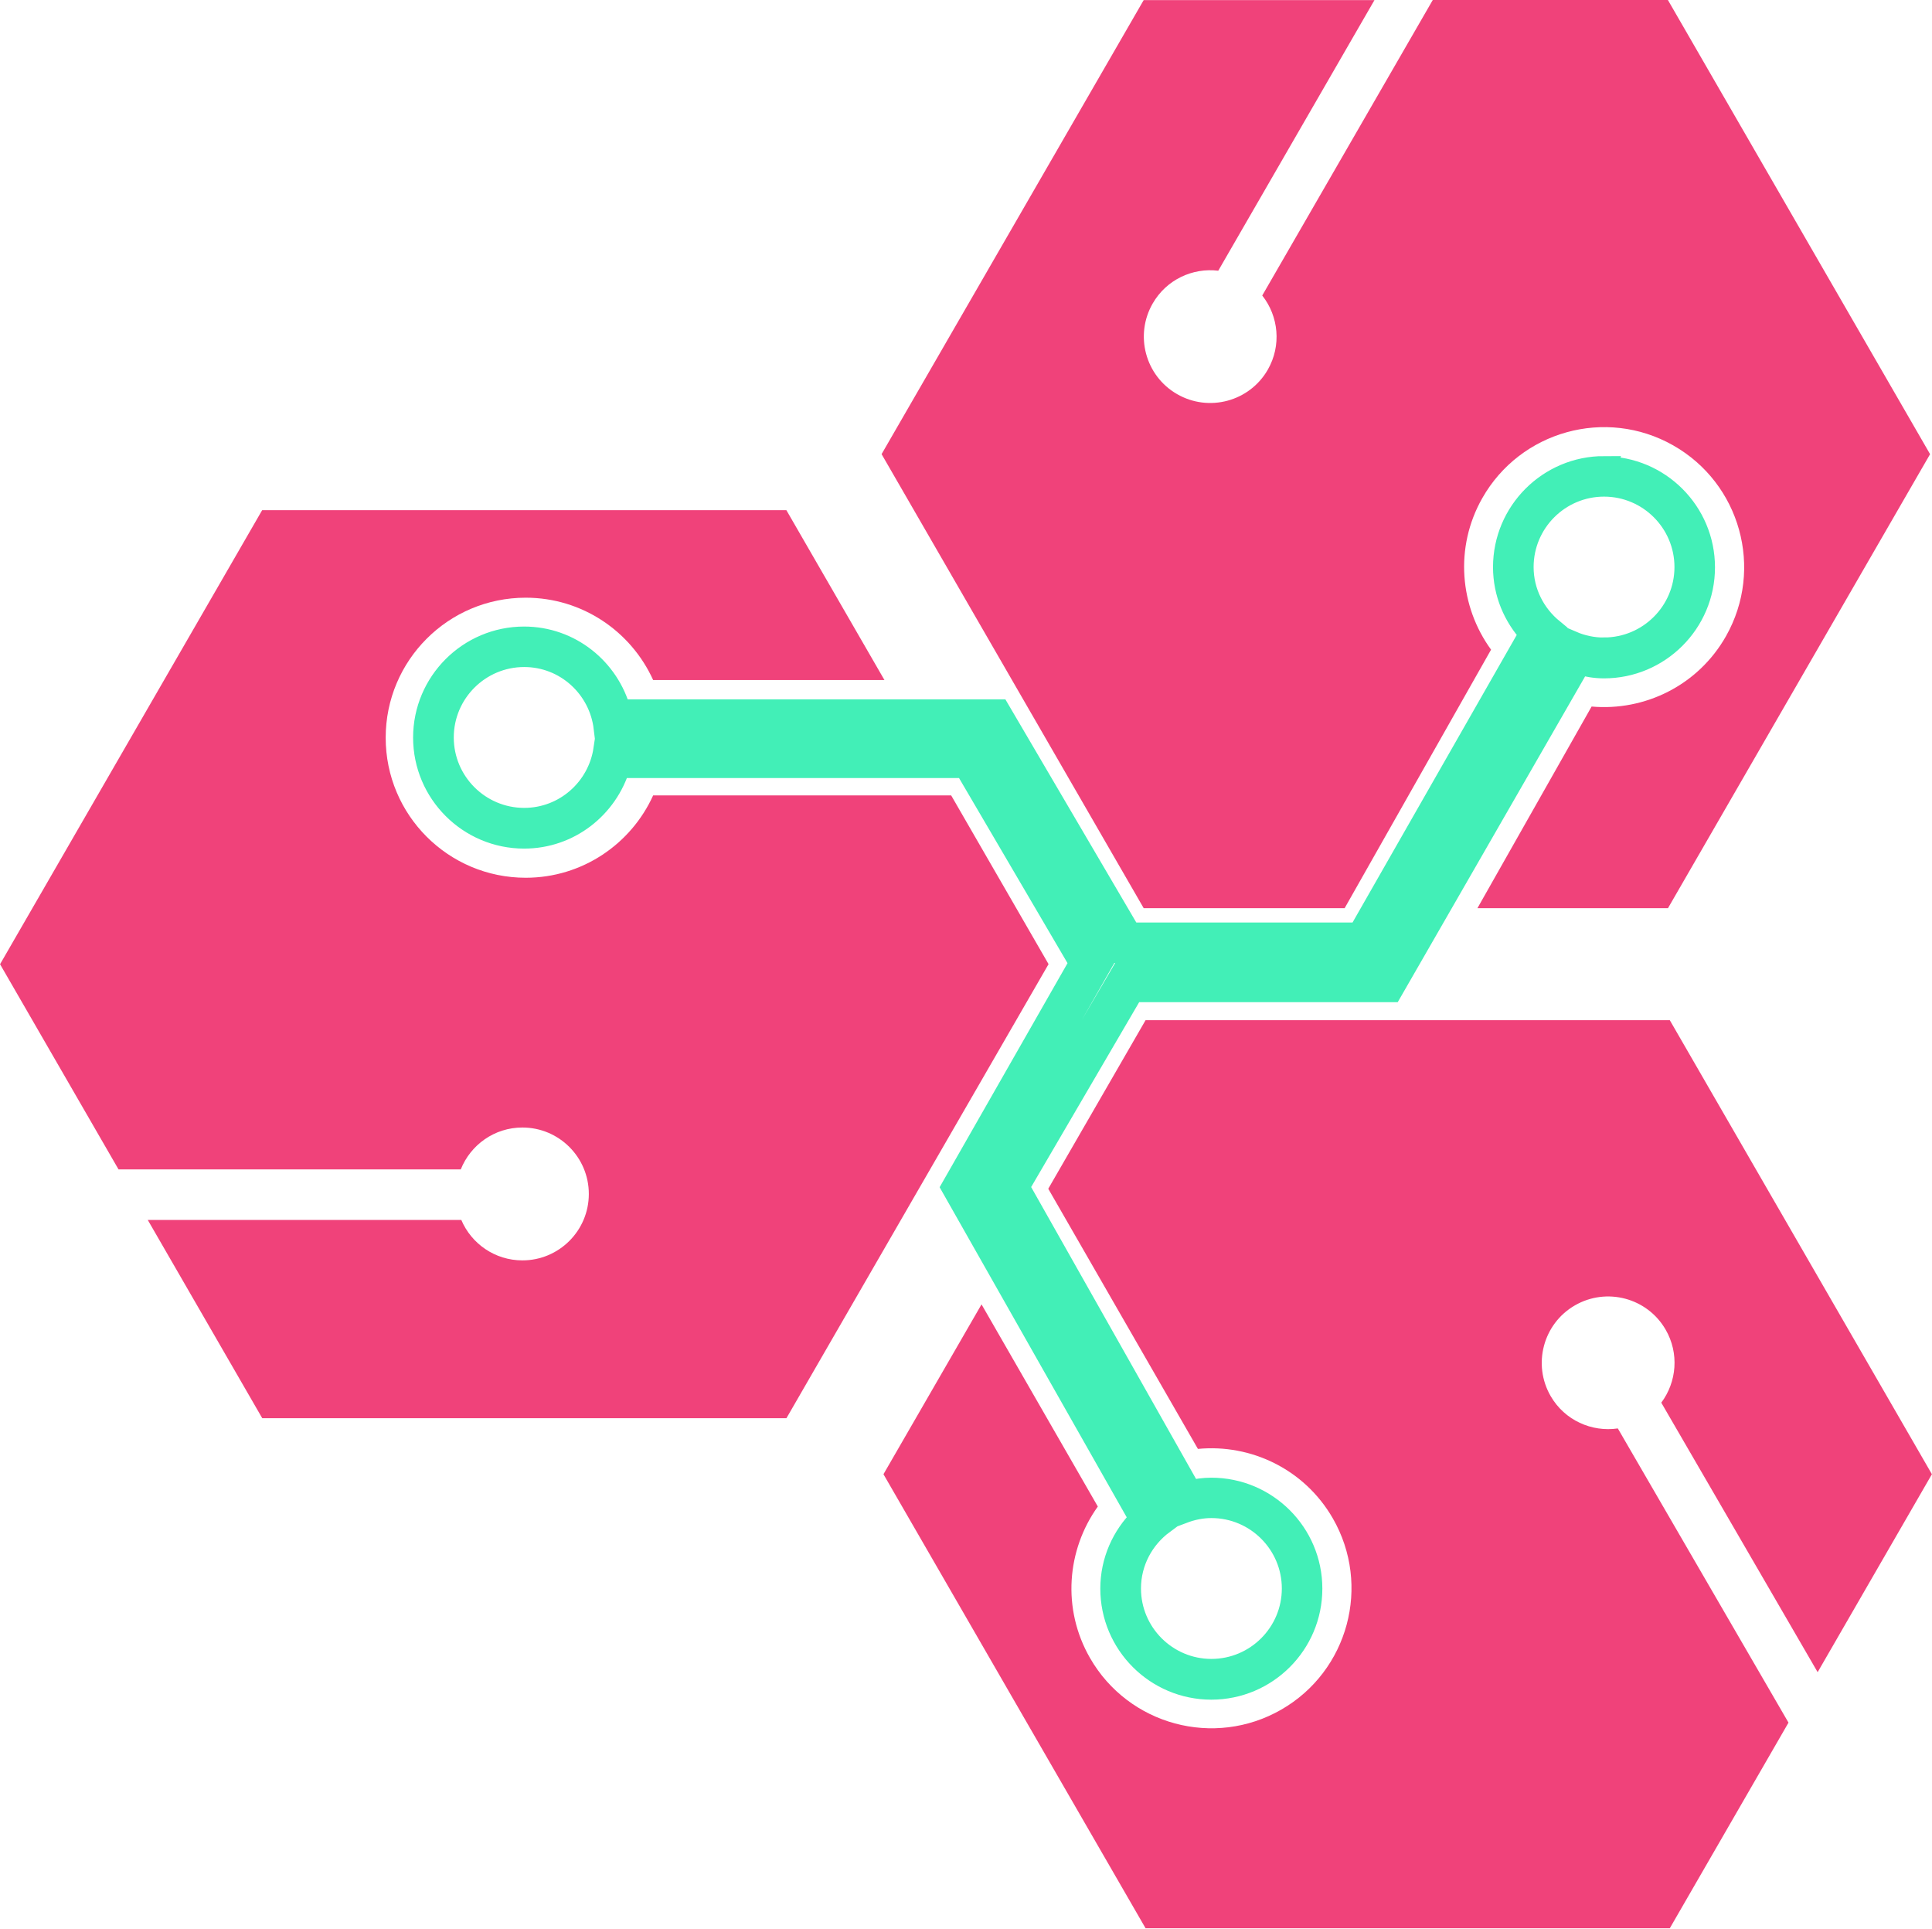
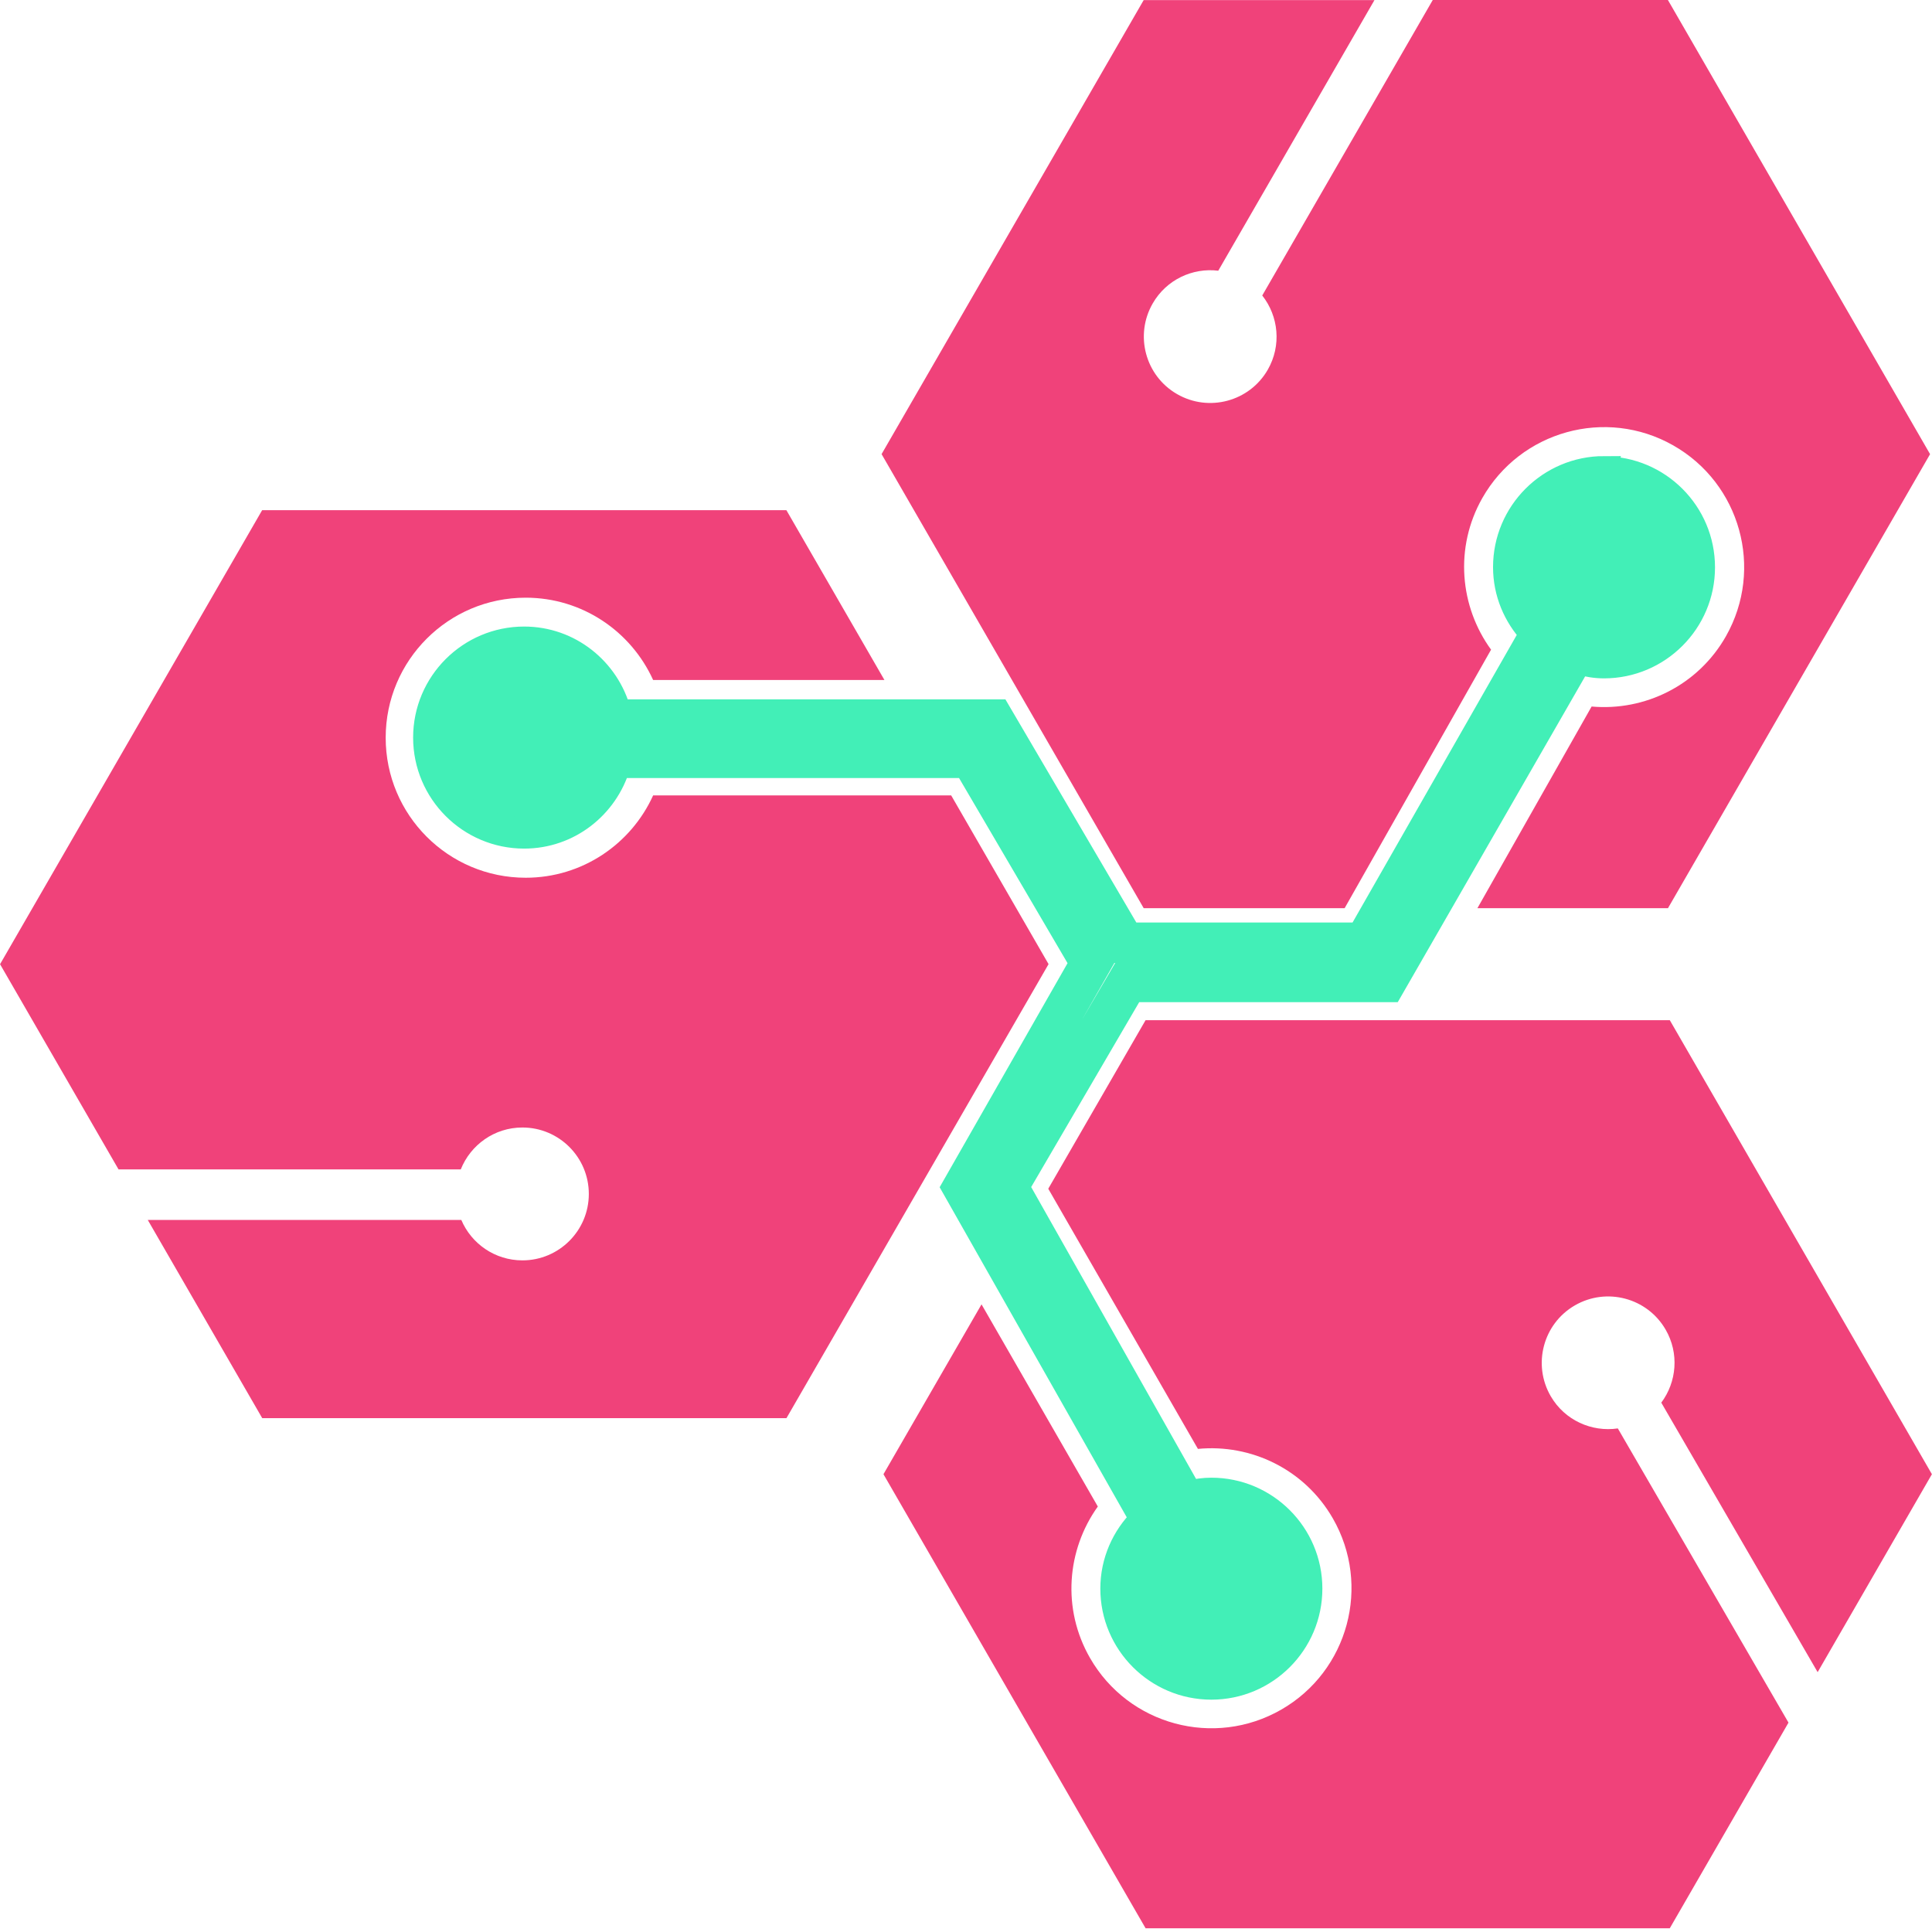
<svg xmlns="http://www.w3.org/2000/svg" width="80.157" height="80" preserveAspectRatio="xMidYMid" version="1.1" viewBox="0 0 25.651 25.6">
-   <g transform="translate(-.00030001 -.00015002)" stroke-width=".1">
-     <g transform="scale(1)">
-       <g fill="#f0427a">
-         <path d="m12.628 10.56h-3.956c-0.292 0.644-0.939 1.093-1.692 1.093-1.027 0-1.859-0.832-1.859-1.859 0-1.027 0.832-1.859 1.859-1.859 0.753 0 1.4 0.449 1.692 1.093h3.071l-1.302-2.255h-6.96l-3.48 6.028 1.573 2.724h4.544c0.13-0.325 0.446-0.556 0.818-0.556 0.487 0 0.882 0.395 0.882 0.882s-0.395 0.882-0.882 0.882c-0.364 0-0.677-0.221-0.811-0.537h-4.163l1.52 2.632h6.96l3.48-6.028-1.293-2.24" />
-         <path d="m25.625 6.028-3.48-6.028h-3.122l-2.264 3.923c0.217 0.275 0.258 0.664 0.073 0.986-0.243 0.422-0.783 0.566-1.204 0.323-0.422-0.243-0.566-0.783-0.323-1.204 0.182-0.316 0.53-0.476 0.87-0.434l2.074-3.593h-3.064l-3.48 6.028 3.48 6.028h2.668l1.944-3.432c-0.416-0.572-0.488-1.356-0.117-2.011 0.506-0.893 1.641-1.208 2.534-0.702 0.893 0.506 1.208 1.64 0.702 2.534-0.371 0.655-1.08 0.997-1.784 0.934l-1.516 2.677h2.53l3.48-6.028" />
-         <path d="m24.133 22.2 1.517-2.628-3.48-6.028h-6.96l-1.292 2.238 1.987 3.454c0.704-0.068 1.415 0.269 1.791 0.922 0.512 0.89 0.206 2.027-0.684 2.539-0.89 0.512-2.027 0.206-2.539-0.684-0.376-0.653-0.309-1.437 0.103-2.012l-1.544-2.684-1.302 2.255 3.48 6.028h6.96l1.576-2.73-2.266-3.906c-0.346 0.051-0.705-0.107-0.891-0.428-0.244-0.421-0.101-0.961 0.32-1.205 0.421-0.244 0.961-0.101 1.205 0.32 0.183 0.315 0.148 0.697-0.057 0.971l2.076 3.578" />
-       </g>
-       <path d="m21.297 6.217c-0.723 0-1.312 0.588-1.312 1.312 0 0.342 0.135 0.649 0.35 0.882l-2.283 3.998h-3.058l-1.738-2.962h-5.04c-0.151-0.555-0.654-0.967-1.257-0.967-0.723 0-1.312 0.588-1.312 1.312 0 0.723 0.588 1.312 1.312 1.312 0.592 0 1.087-0.396 1.249-0.937h4.618l1.535 2.619-1.699 2.976 2.497 4.405c-0.238 0.237-0.388 0.562-0.388 0.924 0 0.723 0.588 1.312 1.312 1.312s1.312-0.588 1.312-1.312c0-0.723-0.588-1.311-1.312-1.311-0.099 0-0.194 0.014-0.287 0.035l-2.292-4.057 1.528-2.615h3.432l2.501-4.348c0.106 0.029 0.216 0.049 0.331 0.049 0.723 0 1.312-0.588 1.312-1.312s-0.588-1.312-1.312-1.312zm0 2.409c-0.154 0-0.3-0.032-0.432-0.089l-2.524 4.389h-3.43l-1.653 2.828 2.44 4.312c0.121-0.046 0.25-0.074 0.386-0.074 0.605 0 1.097 0.492 1.097 1.097 0 0.605-0.492 1.097-1.097 1.097-0.605 0-1.097-0.492-1.097-1.097 0-0.362 0.178-0.681 0.449-0.881l-2.526-4.447 1.7-2.978-1.66-2.832-4.909 4.008e-4c-0.078 0.528-0.531 0.936-1.081 0.936-0.605 0-1.097-0.492-1.097-1.097 0-0.605 0.492-1.097 1.097-1.097 0.561 0 1.019 0.424 1.084 0.967l5.09-3.006e-4 1.738 2.962h3.305l2.428-4.25c-0.245-0.201-0.405-0.503-0.405-0.844 0-0.605 0.492-1.097 1.097-1.097 0.605 0 1.097 0.492 1.097 1.097 0 0.605-0.492 1.097-1.097 1.097z" fill="#42efb7" stroke="#42efb7" stroke-width=".324" />
+   <g transform="matrix(1 0 0 1 1e-8 -.0001596)">
+     <g transform="translate(-3.0001e-4,-1.5002e-4)" fill="#f0427a" stroke-width=".1">
+       <path d="m12.628 10.56h-3.956c-0.292 0.644-0.939 1.093-1.692 1.093-1.027 0-1.859-0.832-1.859-1.859 0-1.027 0.832-1.859 1.859-1.859 0.753 0 1.4 0.449 1.692 1.093h3.071l-1.302-2.255h-6.96l-3.48 6.028 1.573 2.724h4.544c0.13-0.325 0.446-0.556 0.818-0.556 0.487 0 0.882 0.395 0.882 0.882s-0.395 0.882-0.882 0.882c-0.364 0-0.677-0.221-0.811-0.537h-4.163l1.52 2.632h6.96l3.48-6.028-1.293-2.24" />
+       <path d="m25.625 6.028-3.48-6.028h-3.122l-2.264 3.923c0.217 0.275 0.258 0.664 0.073 0.986-0.243 0.422-0.783 0.566-1.204 0.323-0.422-0.243-0.566-0.783-0.323-1.204 0.182-0.316 0.53-0.476 0.87-0.434l2.074-3.593h-3.064l-3.48 6.028 3.48 6.028h2.668l1.944-3.432c-0.416-0.572-0.488-1.356-0.117-2.011 0.506-0.893 1.641-1.208 2.534-0.702 0.893 0.506 1.208 1.64 0.702 2.534-0.371 0.655-1.08 0.997-1.784 0.934l-1.516 2.677h2.53l3.48-6.028" />
+       <path d="m24.133 22.2 1.517-2.628-3.48-6.028h-6.96l-1.292 2.238 1.987 3.454c0.704-0.068 1.415 0.269 1.791 0.922 0.512 0.89 0.206 2.027-0.684 2.539-0.89 0.512-2.027 0.206-2.539-0.684-0.376-0.653-0.309-1.437 0.103-2.012l-1.544-2.684-1.302 2.255 3.48 6.028h6.96l1.576-2.73-2.266-3.906c-0.346 0.051-0.705-0.107-0.891-0.428-0.244-0.421-0.101-0.961 0.32-1.205 0.421-0.244 0.961-0.101 1.205 0.32 0.183 0.315 0.148 0.697-0.057 0.971l2.076 3.578" />
+     </g>
+     <g fill="#42efb7" stroke="#42efb7" stroke-width=".324">
+       <path d="m21.297 6.217c-0.723 0-1.312 0.588-1.312 1.312 0 0.342 0.135 0.649 0.35 0.882l-2.283 3.998h-3.058l-1.738-2.962h-5.04c-0.151-0.555-0.654-0.967-1.257-0.967-0.723 0-1.312 0.588-1.312 1.312 0 0.723 0.588 1.312 1.312 1.312 0.592 0 1.087-0.396 1.249-0.937h4.618l1.535 2.619-1.699 2.976 2.497 4.405c-0.238 0.237-0.388 0.562-0.388 0.924 0 0.723 0.588 1.312 1.312 1.312s1.312-0.588 1.312-1.312c0-0.723-0.588-1.311-1.312-1.311-0.099 0-0.194 0.014-0.287 0.035l-2.292-4.057 1.528-2.615h3.432l2.501-4.348c0.106 0.029 0.216 0.049 0.331 0.049 0.723 0 1.312-0.588 1.312-1.312s-0.588-1.312-1.312-1.312zm0 2.409c-0.154 0-0.3-0.032-0.432-0.089l-2.524 4.389h-3.43l-1.653 2.828 2.44 4.312c0.121-0.046 0.25-0.074 0.386-0.074 0.605 0 1.097 0.492 1.097 1.097 0 0.605-0.492 1.097-1.097 1.097-0.605 0-1.097-0.492-1.097-1.097 0-0.362 0.178-0.681 0.449-0.881l-2.526-4.447 1.7-2.978-1.66-2.832-4.909 4.008e-4c-0.078 0.528-0.531 0.936-1.081 0.936-0.605 0-1.097-0.492-1.097-1.097 0-0.605 0.492-1.097 1.097-1.097 0.561 0 1.019 0.424 1.084 0.967l5.09-3.006e-4 1.738 2.962h3.305l2.428-4.25c-0.245-0.201-0.405-0.503-0.405-0.844 0-0.605 0.492-1.097 1.097-1.097 0.605 0 1.097 0.492 1.097 1.097 0 0.605-0.492 1.097-1.097 1.097z" />
+       <ellipse cx="6.928" cy="9.792" rx=".848" ry=".896" />
+       <ellipse cx="21.361" cy="7.552" rx=".848" ry="1.024" />
+       <ellipse cx="16.208" cy="21.088" rx=".976" ry=".896" />
    </g>
  </g>
</svg>
